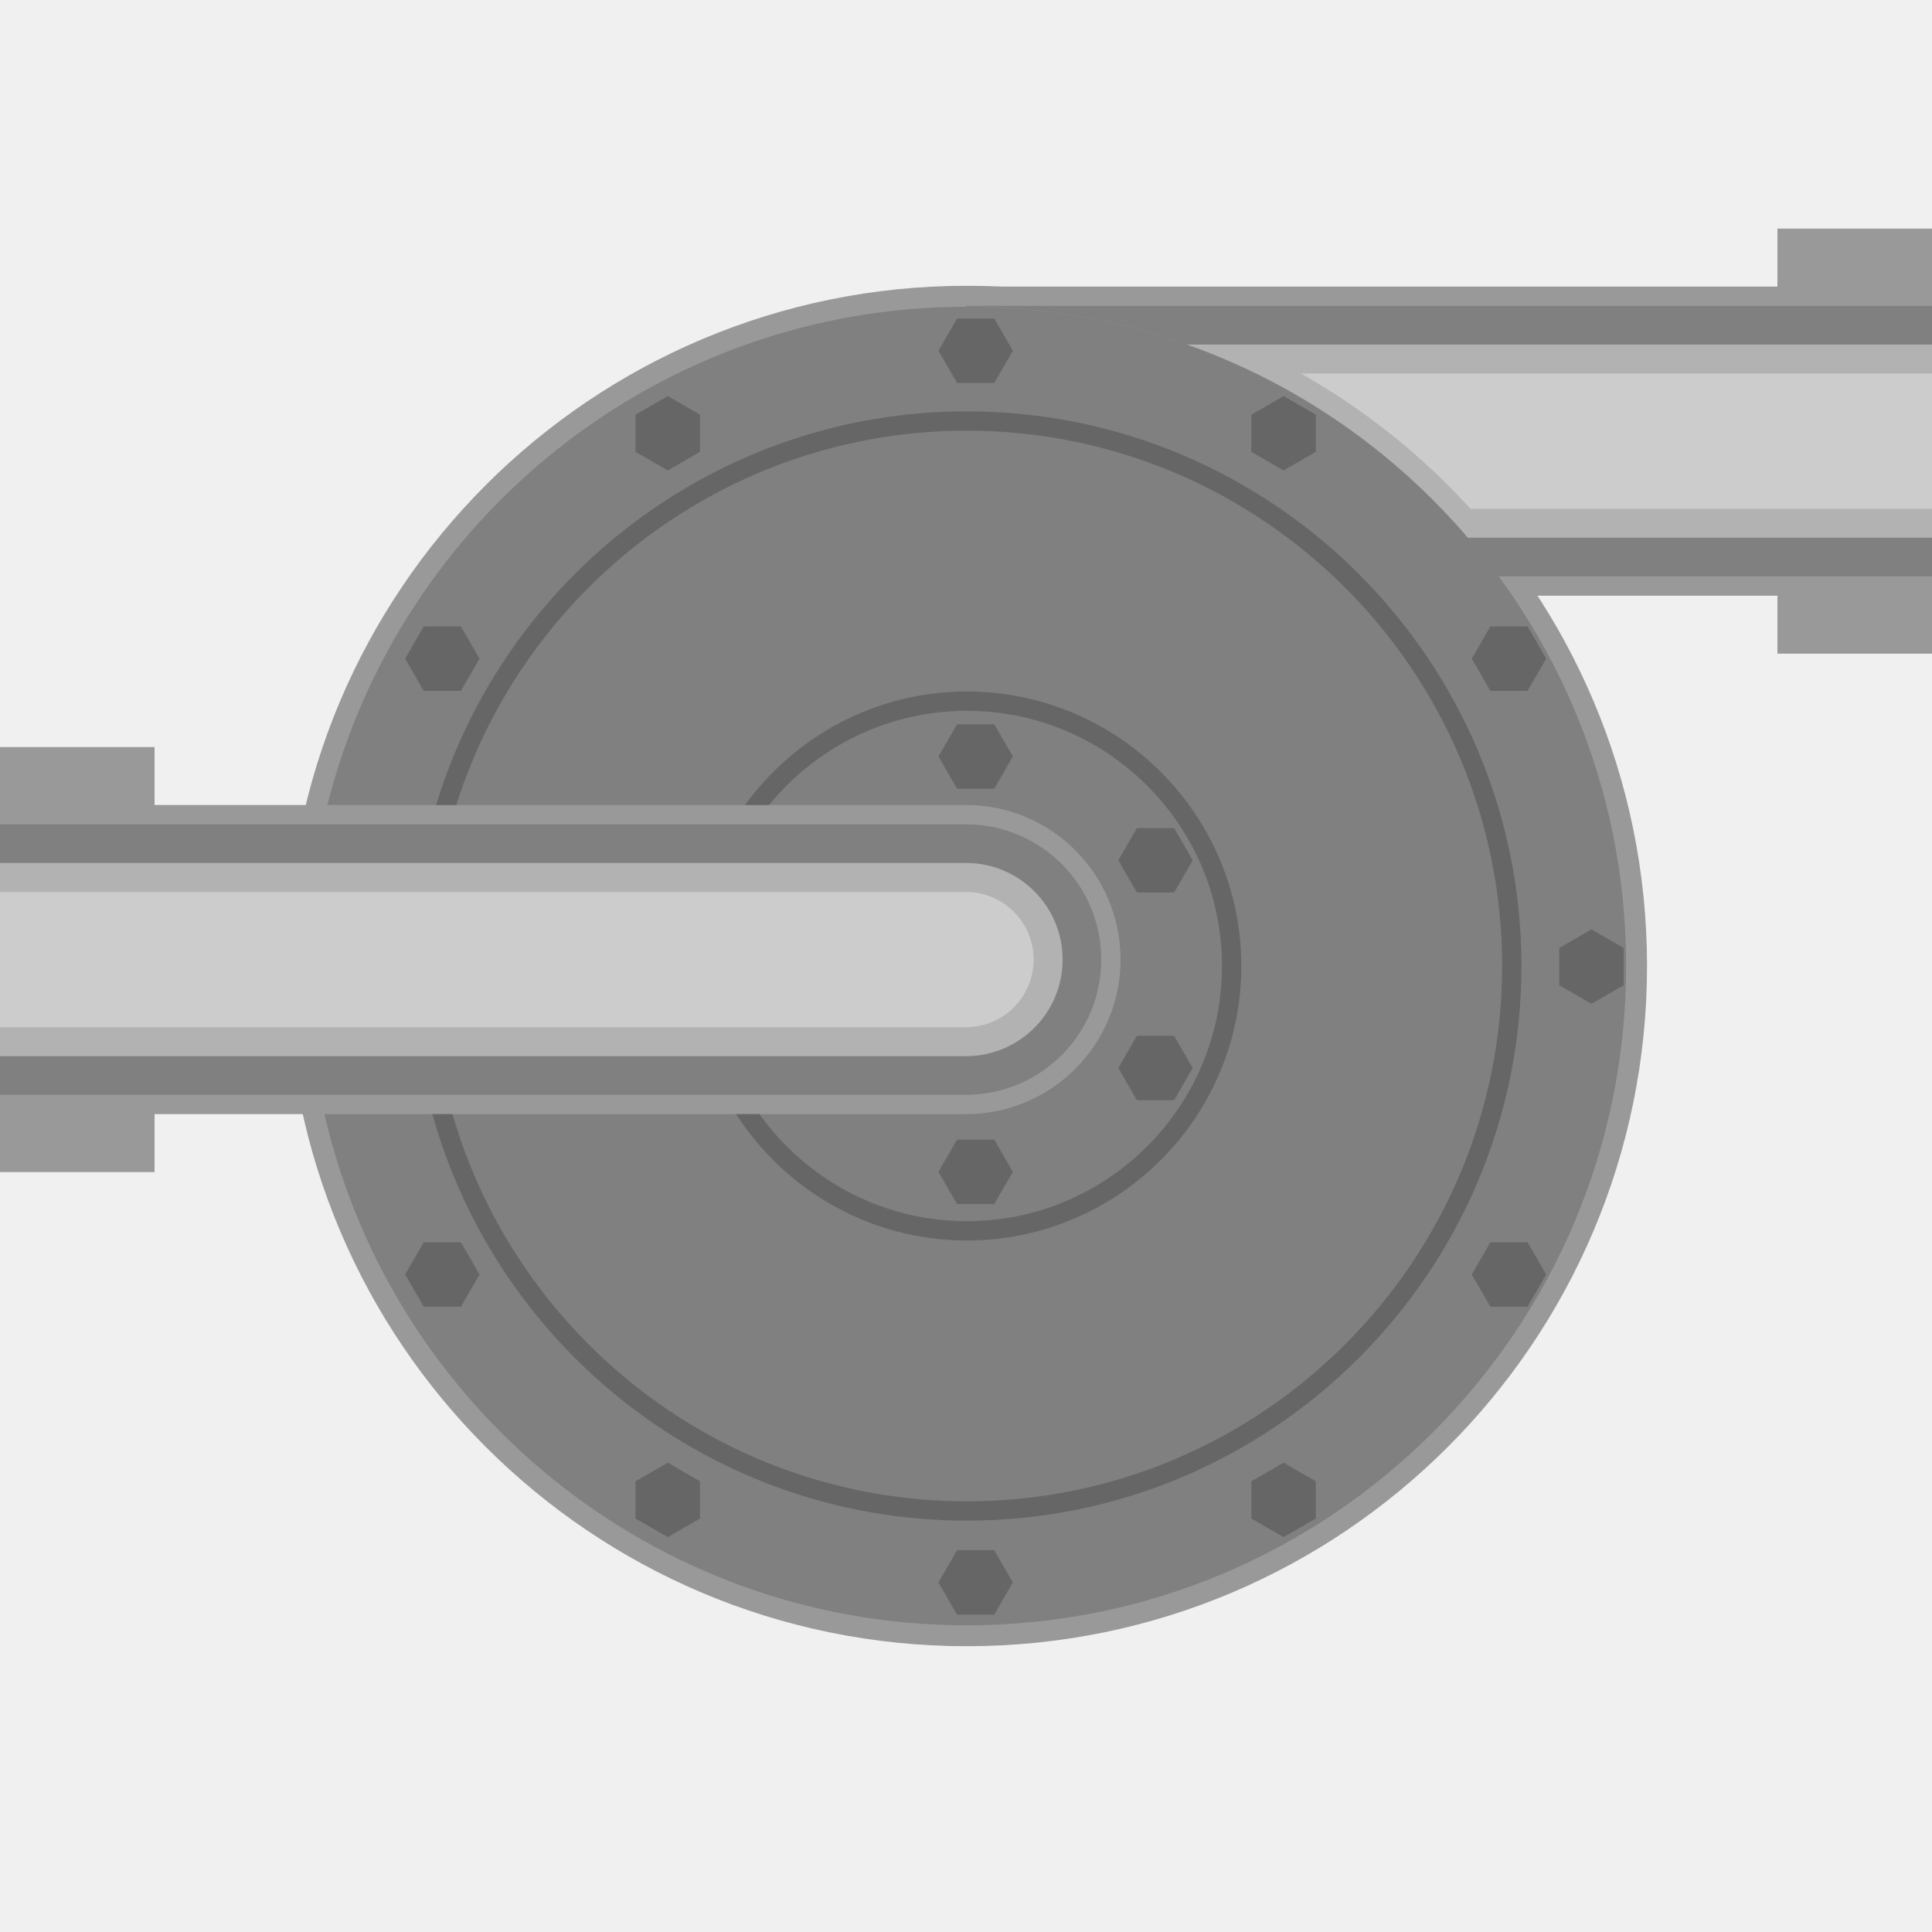
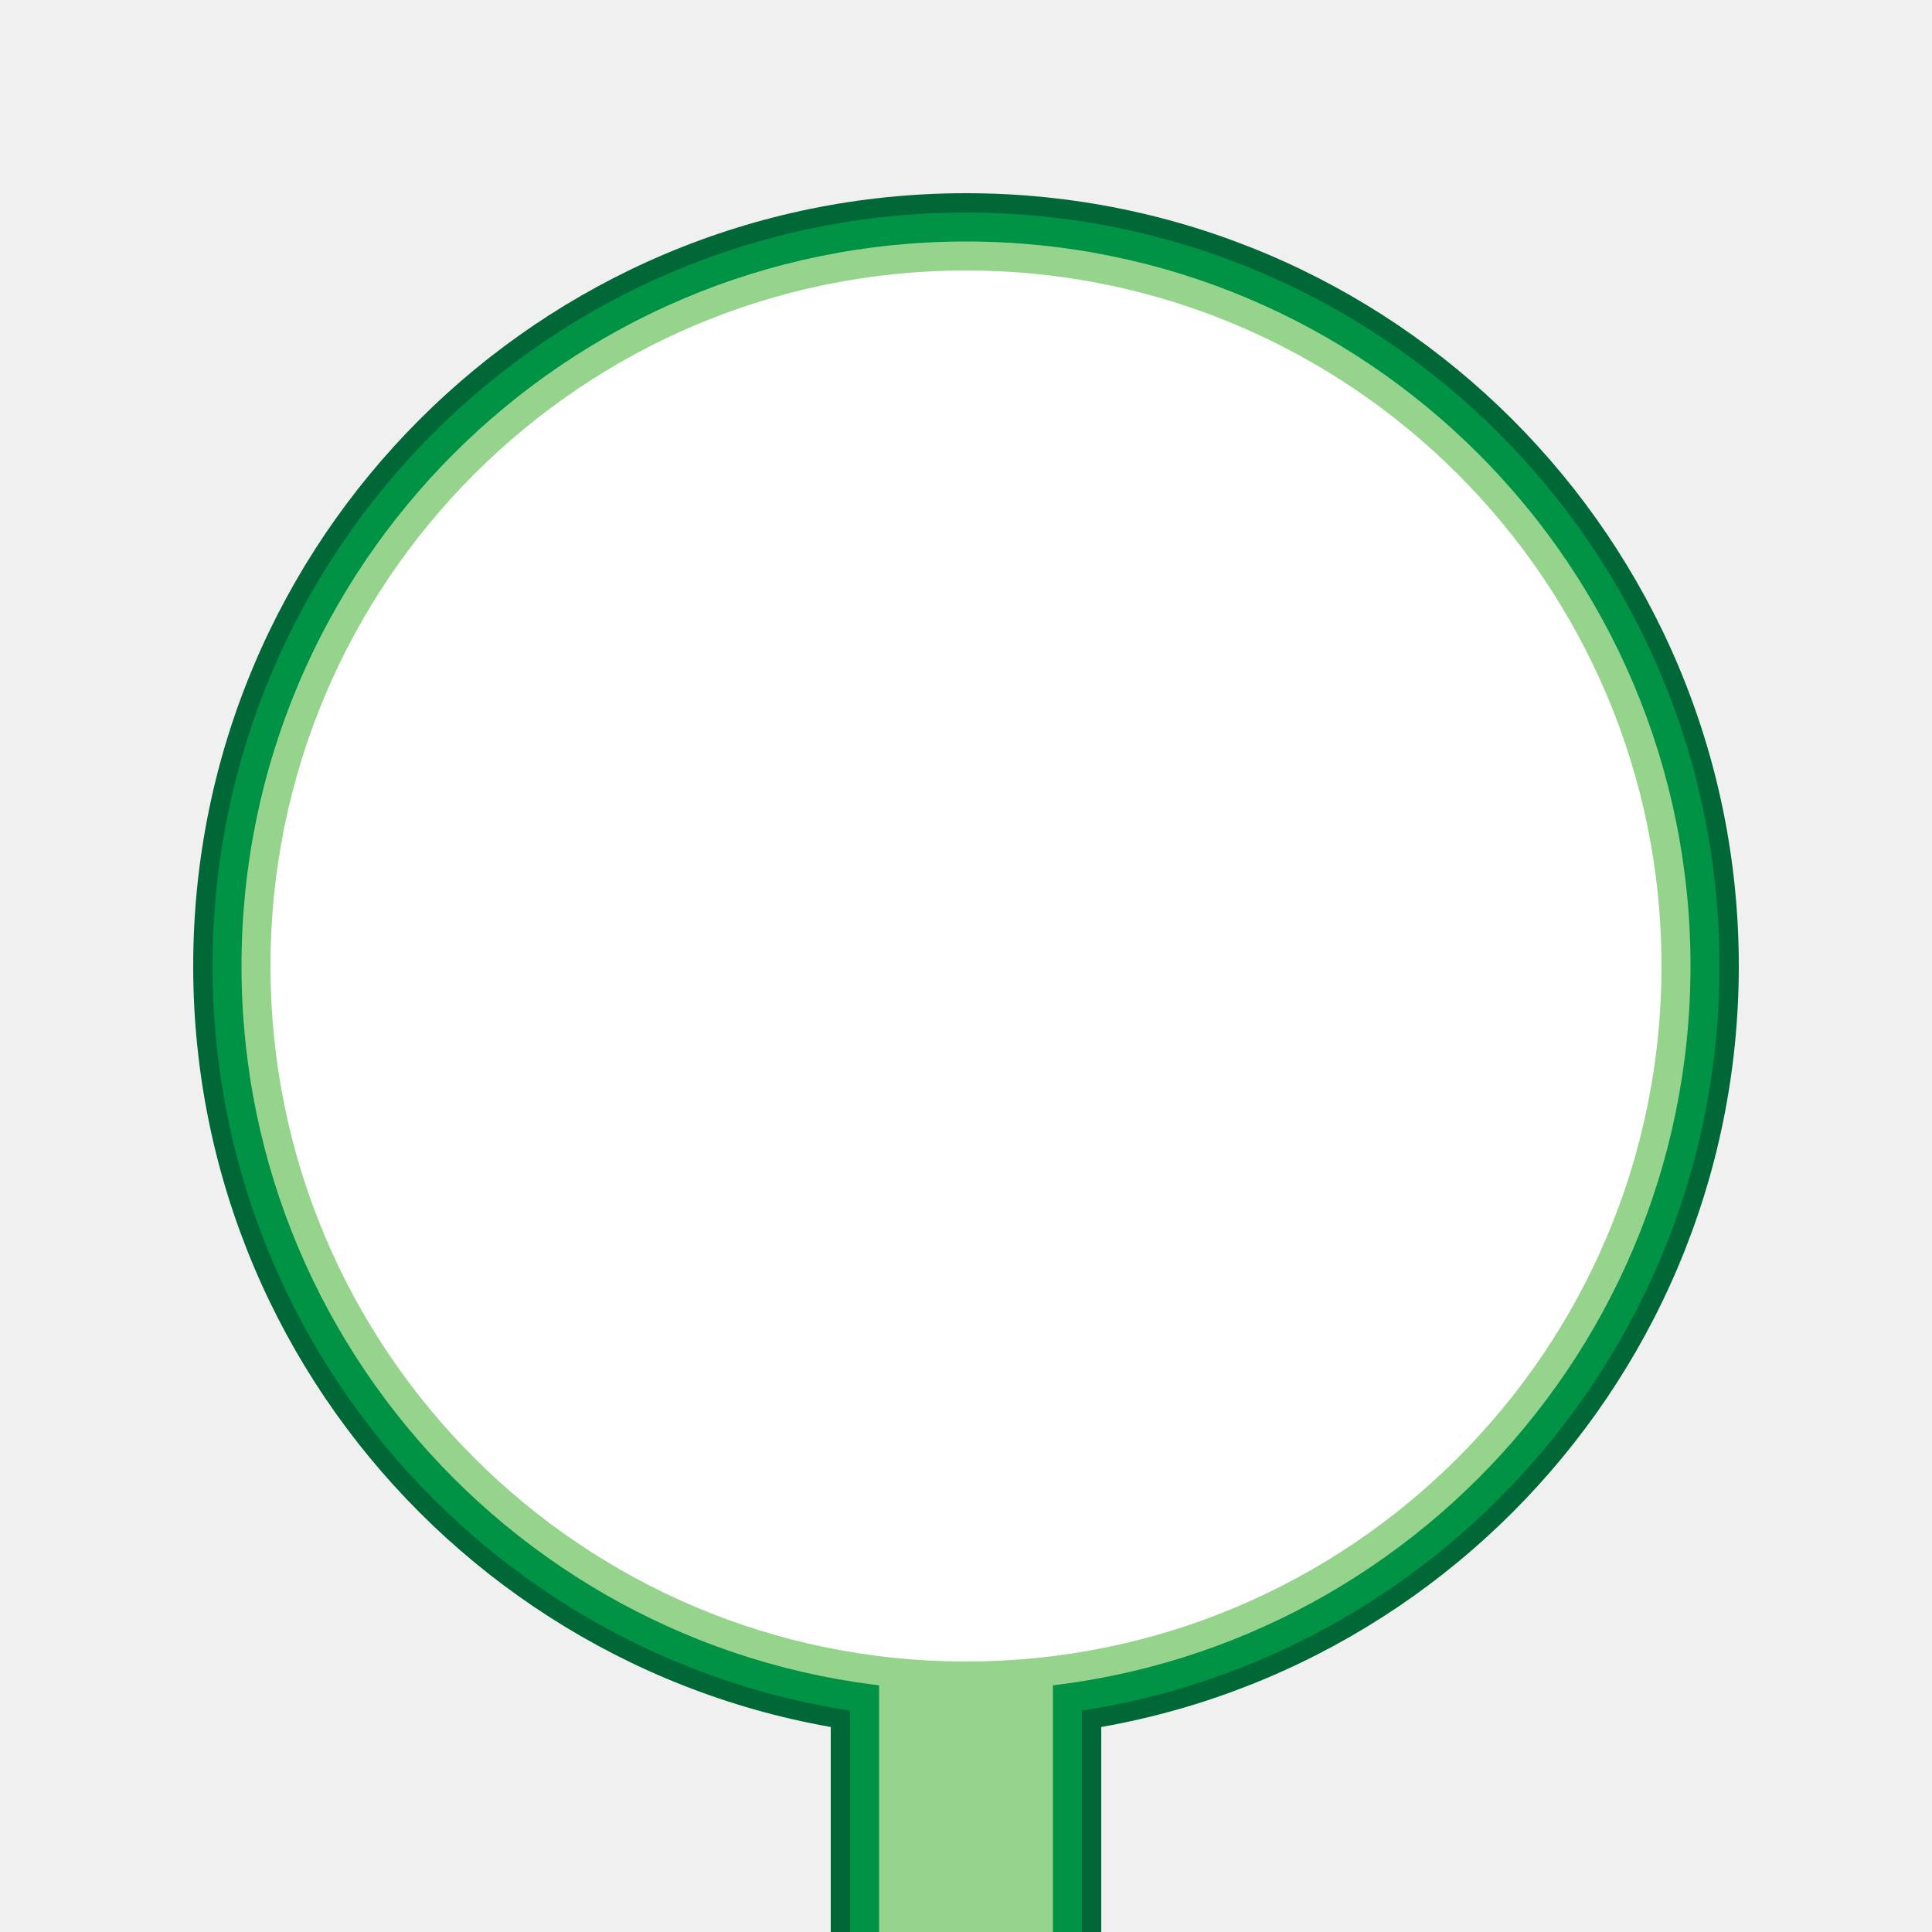
- <svg xmlns="http://www.w3.org/2000/svg" version="1.1" id="Layer_1" viewBox="0 0 100 100" xml:space="preserve">
+ <svg xmlns="http://www.w3.org/2000/svg" version="1.1" id="Layer_1" x="0px" y="0px" viewBox="0 0 100 100" xml:space="preserve">
  <g>
+     <g id="frame">
+       <rect fill="none" width="100" height="100" />
+     </g>
    <g id="shape">
-       <circle fill="#999" cx="50.042" cy="50" r="35.208" />
-       <rect x="50" y="14.833" fill="#999" width="50" height="16" />
-       <path fill="#999" d="M50,57.667H0v-16h50c4.418,0,8,3.582,8,8S54.418,57.667,50,57.667z" />
-       <path fill="#999" d="M8,60.667H0v-22h8" />
-       <rect x="92" y="11.833" fill="#999" width="8" height="22" />
+       <circle fill="#006837" cx="50" cy="50" r="40" />
+       <rect x="43" y="74.022" fill="#006837" width="14" height="25.978" />
    </g>
    <g id="dark">
-       <path fill="#808080" d="M50.042,15.875c-15.971,0-29.376,10.974-33.096,25.792H50c4.418,0,8,3.582,8,8s-3.582,8-8,8H16.792   c3.48,15.153,17.04,26.458,33.25,26.458c18.847,0,34.125-15.278,34.125-34.125C84.167,31.153,68.888,15.875,50.042,15.875z" />
-       <path fill="#808080" d="M50,56.667c3.866,0,7-3.134,7-7s-3.134-7-7-7H0v14C0,56.667,50,56.667,50,56.667z" />
-       <path fill="#808080" d="M50,15.833v0.043c0.014,0,0.028-0.001,0.042-0.001c11.301,0,21.314,5.497,27.524,13.958H100v-14H50z" />
+       <circle fill="#009245" cx="50" cy="50" r="39" />
+       <rect x="44" y="73.233" fill="#009245" width="12" height="26.767" />
    </g>
    <g id="light">
-       <path fill="#b2b2b2" d="M61.443,17.833c5.692,2.018,10.685,5.502,14.533,10H100v-10H61.443z" />
-       <path fill="#b2b2b2" d="M50,44.667H0v10c0,0,50,0,50,0c2.761,0,5-2.239,5-5C55,46.905,52.761,44.667,50,44.667z" />
-     </g>
-     <g id="shadow">
-       <path fill="#666" d="M50.042,21.292c-12.932,0-23.891,8.597-27.47,20.375h1.045c3.546-11.219,14.05-19.375,26.425-19.375   C65.32,22.292,77.75,34.722,77.75,50S65.32,77.708,50.042,77.708c-12.619,0-23.286-8.482-26.621-20.041h-1.04   c3.363,12.118,14.486,21.041,27.66,21.041C65.871,78.708,78.75,65.83,78.75,50S65.871,21.292,50.042,21.292z" />
-       <path fill="#666" d="M50.042,35.792c-4.72,0-8.898,2.323-11.483,5.875h1.247c2.424-2.972,6.111-4.875,10.236-4.875   c7.283,0,13.208,5.925,13.208,13.208s-5.926,13.208-13.208,13.208c-4.423,0-8.336-2.193-10.734-5.541h-1.209   c2.53,3.928,6.933,6.541,11.943,6.541c7.834,0,14.208-6.374,14.208-14.208C64.25,42.166,57.876,35.792,50.042,35.792z" />
-       <polygon fill="#666" points="51.463,16.488 52.426,18.155 51.463,19.823 49.537,19.823 48.574,18.155 49.537,16.488  " />
-       <polygon fill="#666" points="51.463,37.488 52.426,39.155 51.463,40.823 49.537,40.823 48.574,39.155 49.537,37.488  " />
-       <polygon fill="#666" points="51.463,58.988 52.426,60.655 51.463,62.323 49.537,62.323 48.574,60.655 49.537,58.988  " />
-       <polygon fill="#666" points="58.847,53.613 60.773,53.613 61.735,55.28 60.773,56.948 58.847,56.948 57.884,55.28  " />
-       <polygon fill="#666" points="57.884,44.53 58.847,42.863 60.773,42.863 61.735,44.53 60.773,46.198 58.847,46.198  " />
-       <polygon fill="#666" points="51.463,80.238 52.426,81.905 51.463,83.573 49.537,83.573 48.574,81.905 49.537,80.238  " />
-       <polygon fill="#666" points="34.563,20.5 36.23,21.463 36.23,23.389 34.563,24.351 32.895,23.389 32.895,21.463  " />
-       <polygon fill="#666" points="66.438,75.709 68.105,76.672 68.105,78.598 66.438,79.56 64.77,78.598 64.77,76.672  " />
-       <polygon fill="#666" points="21.933,32.425 23.858,32.425 24.821,34.093 23.858,35.76 21.933,35.76 20.97,34.093  " />
-       <polygon fill="#666" points="77.142,64.3 79.067,64.3 80.03,65.968 79.067,67.635 77.142,67.635 76.179,65.968  " />
-       <polygon fill="#666" points="80.707,49.067 82.375,48.105 84.043,49.067 84.043,50.993 82.375,51.956 80.707,50.993  " />
-       <polygon fill="#666" points="20.97,65.968 21.933,64.3 23.858,64.3 24.821,65.968 23.858,67.635 21.933,67.635  " />
-       <polygon fill="#666" points="76.179,34.093 77.142,32.425 79.067,32.425 80.03,34.093 79.067,35.76 77.142,35.76  " />
-       <polygon fill="#666" points="32.895,78.598 32.895,76.672 34.563,75.709 36.23,76.672 36.23,78.598 34.563,79.56  " />
-       <polygon fill="#666" points="64.77,23.389 64.77,21.463 66.438,20.5 68.105,21.463 68.105,23.389 66.438,24.351  " />
+       <circle fill="#96D48D" cx="50" cy="50" r="37.5" />
+       <rect x="45.5" y="69.591" fill="#96D48D" width="9" height="30.409" />
    </g>
    <g id="hlight">
-       <path fill="#ccc" d="M50,53.167H0v-7h50c1.933,0,3.5,1.567,3.5,3.5C53.5,51.6,51.933,53.167,50,53.167z" />
-       <path fill="#ccc" d="M67.332,19.333c3.289,1.858,6.254,4.223,8.777,7H100v-7H67.332z" />
+       <circle fill="#FFFFFF" cx="50" cy="50" r="36" />
    </g>
  </g>
</svg>
